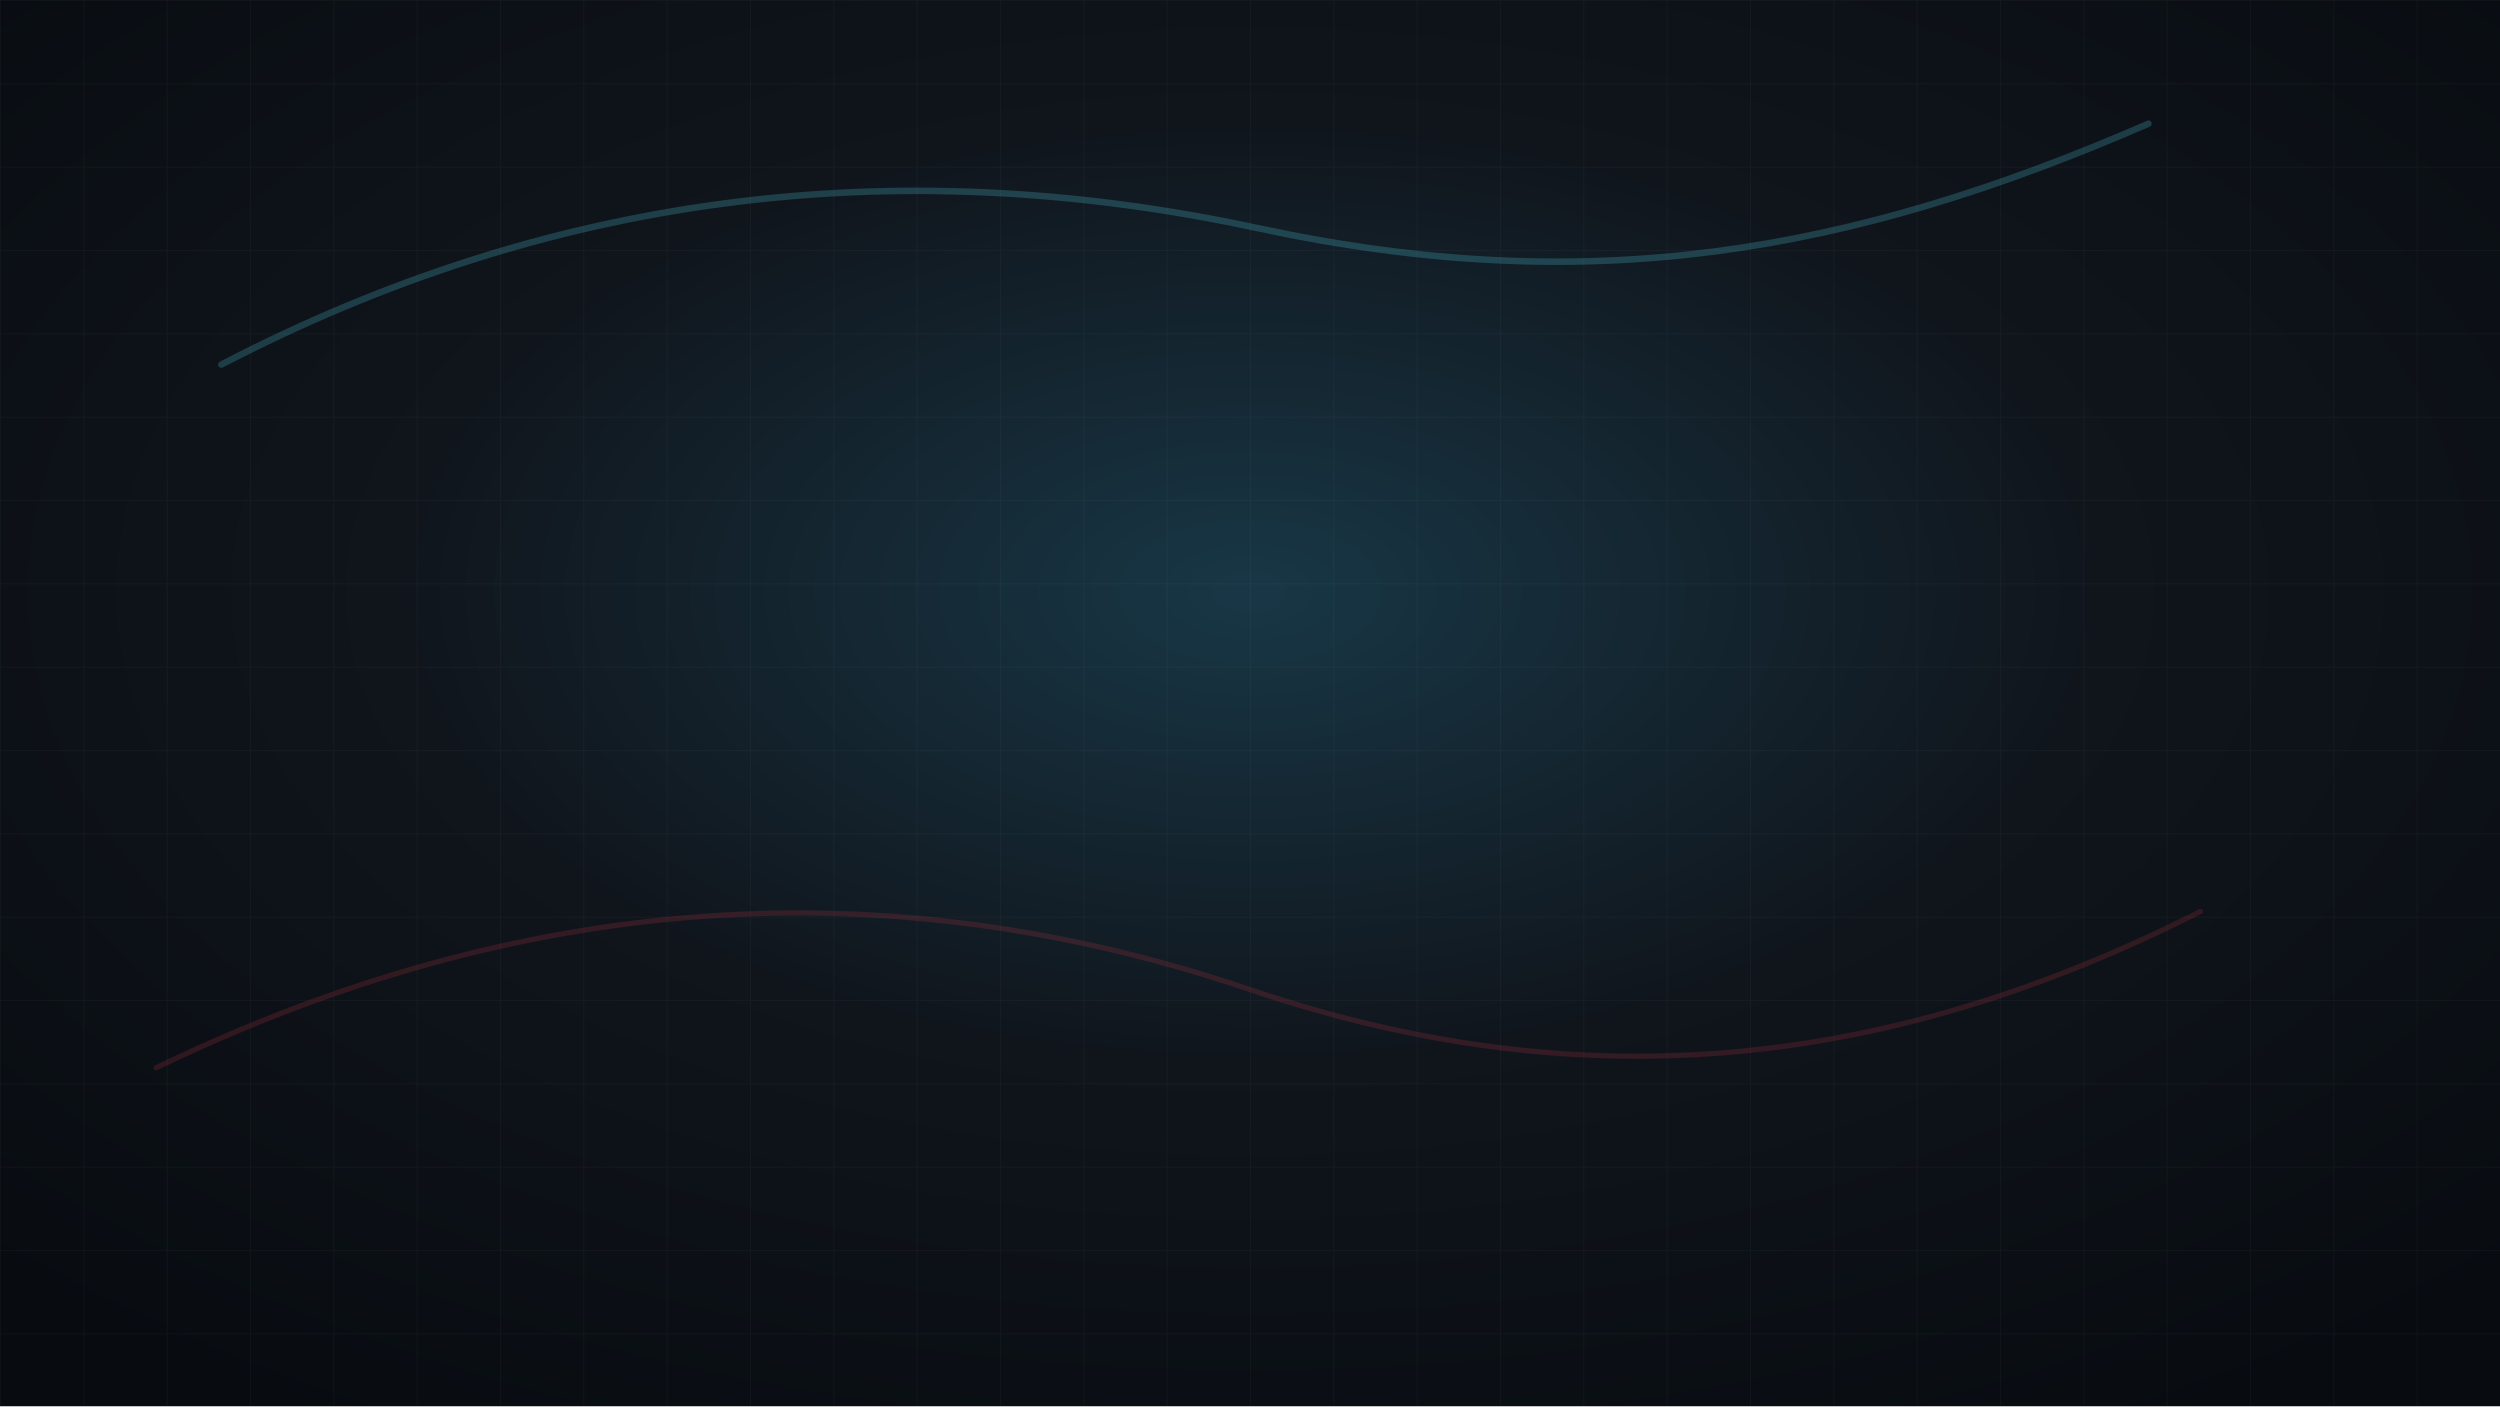
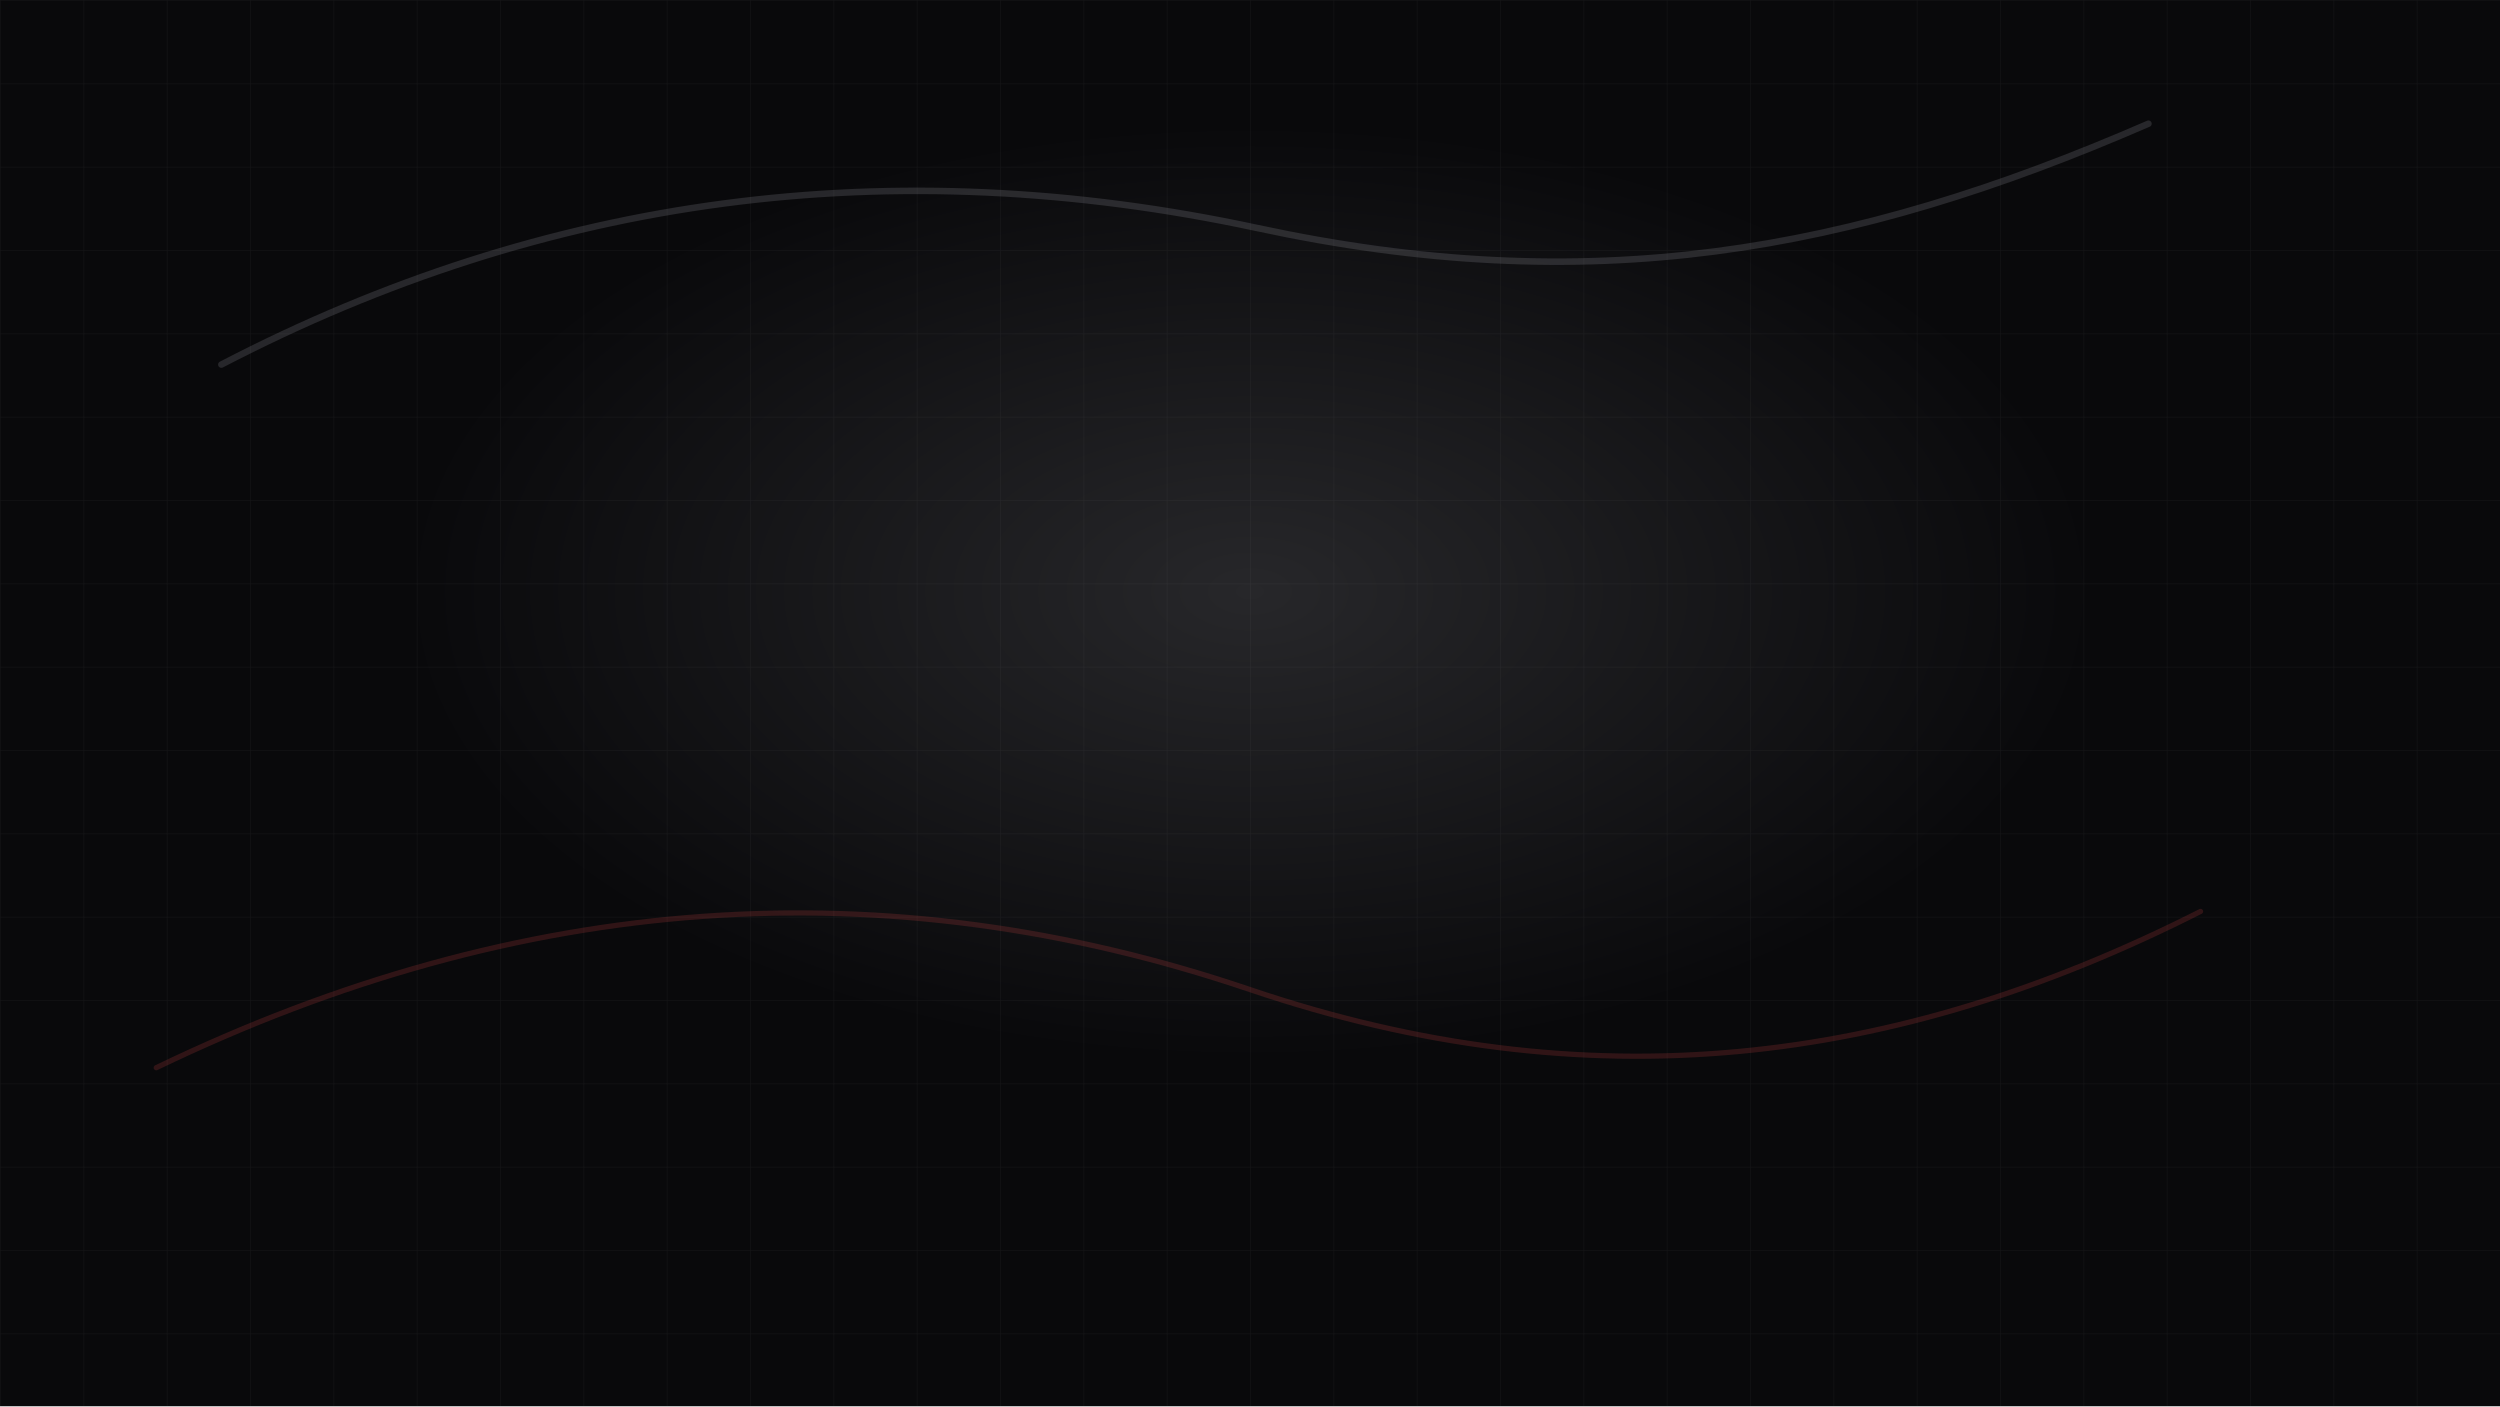
<svg xmlns="http://www.w3.org/2000/svg" viewBox="0 0 1920 1080">
  <defs>
    <radialGradient id="bg" cx="50%" cy="42%" r="70%">
-       <stop offset="0" stop-color="#183746" />
-       <stop offset=".48" stop-color="#10151C" />
-       <stop offset="1" stop-color="#080C11" />
+       <stop offset="0" stop-color="#27272A" />
+       <stop offset=".48" stop-color="#09090B" />
+       <stop offset="1" stop-color="#09090B" />
    </radialGradient>
    <pattern id="grid" width="64" height="64" patternUnits="userSpaceOnUse">
-       <path d="M64 0H0v64" fill="none" stroke="#EAF7FA" stroke-opacity=".045" stroke-width="1" />
+       <path d="M64 0H0v64" fill="none" stroke="#FAFAFA" stroke-opacity=".045" stroke-width="1" />
    </pattern>
  </defs>
  <rect width="1920" height="1080" fill="url(#bg)" />
  <rect width="1920" height="1080" fill="url(#grid)" />
-   <path d="M120 820c280-135 560-155 840-60 260 88 495 59 730-60" fill="none" stroke="#D83B4B" stroke-opacity=".18" stroke-width="4" stroke-linecap="round" />
-   <path d="M170 280c250-130 515-165 795-105 255 55 455 20 685-80" fill="none" stroke="#5EEBFF" stroke-opacity=".20" stroke-width="5" stroke-linecap="round" />
+   <path d="M120 820c280-135 560-155 840-60 260 88 495 59 730-60" fill="none" stroke="#E5484D" stroke-opacity=".18" stroke-width="4" stroke-linecap="round" />
+   <path d="M170 280c250-130 515-165 795-105 255 55 455 20 685-80" fill="none" stroke="#A1A1AA" stroke-opacity=".20" stroke-width="5" stroke-linecap="round" />
</svg>
